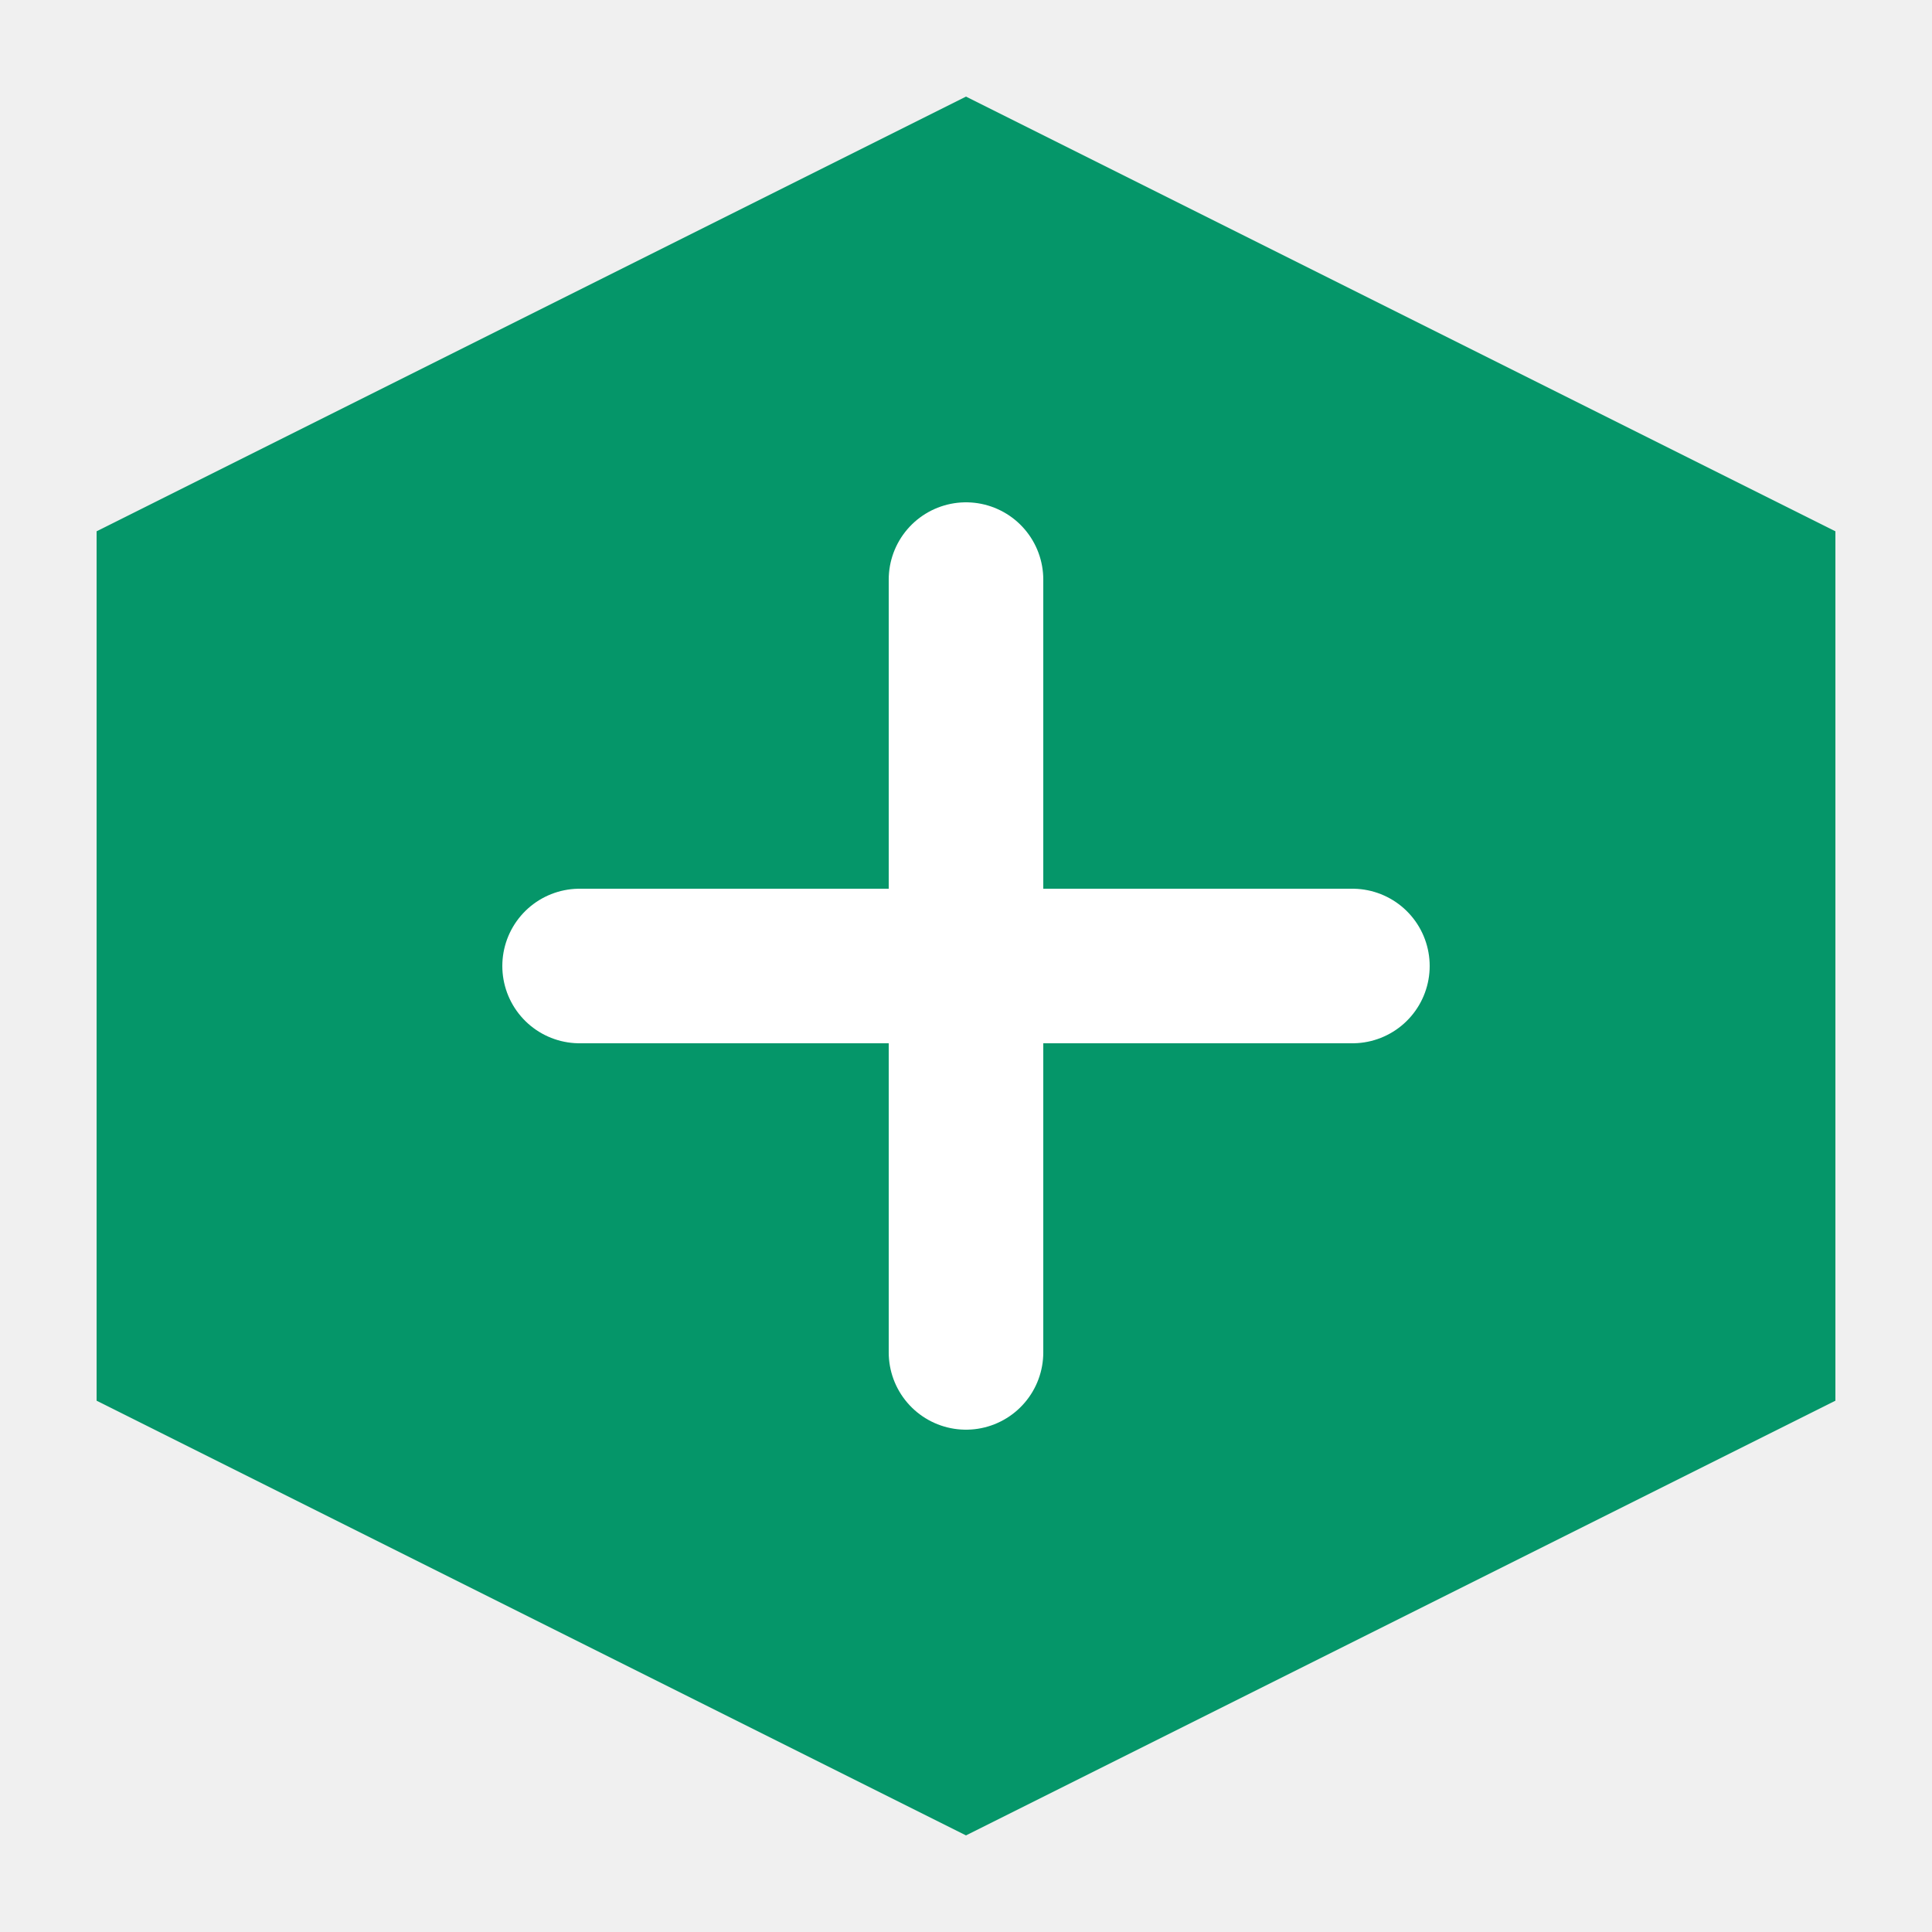
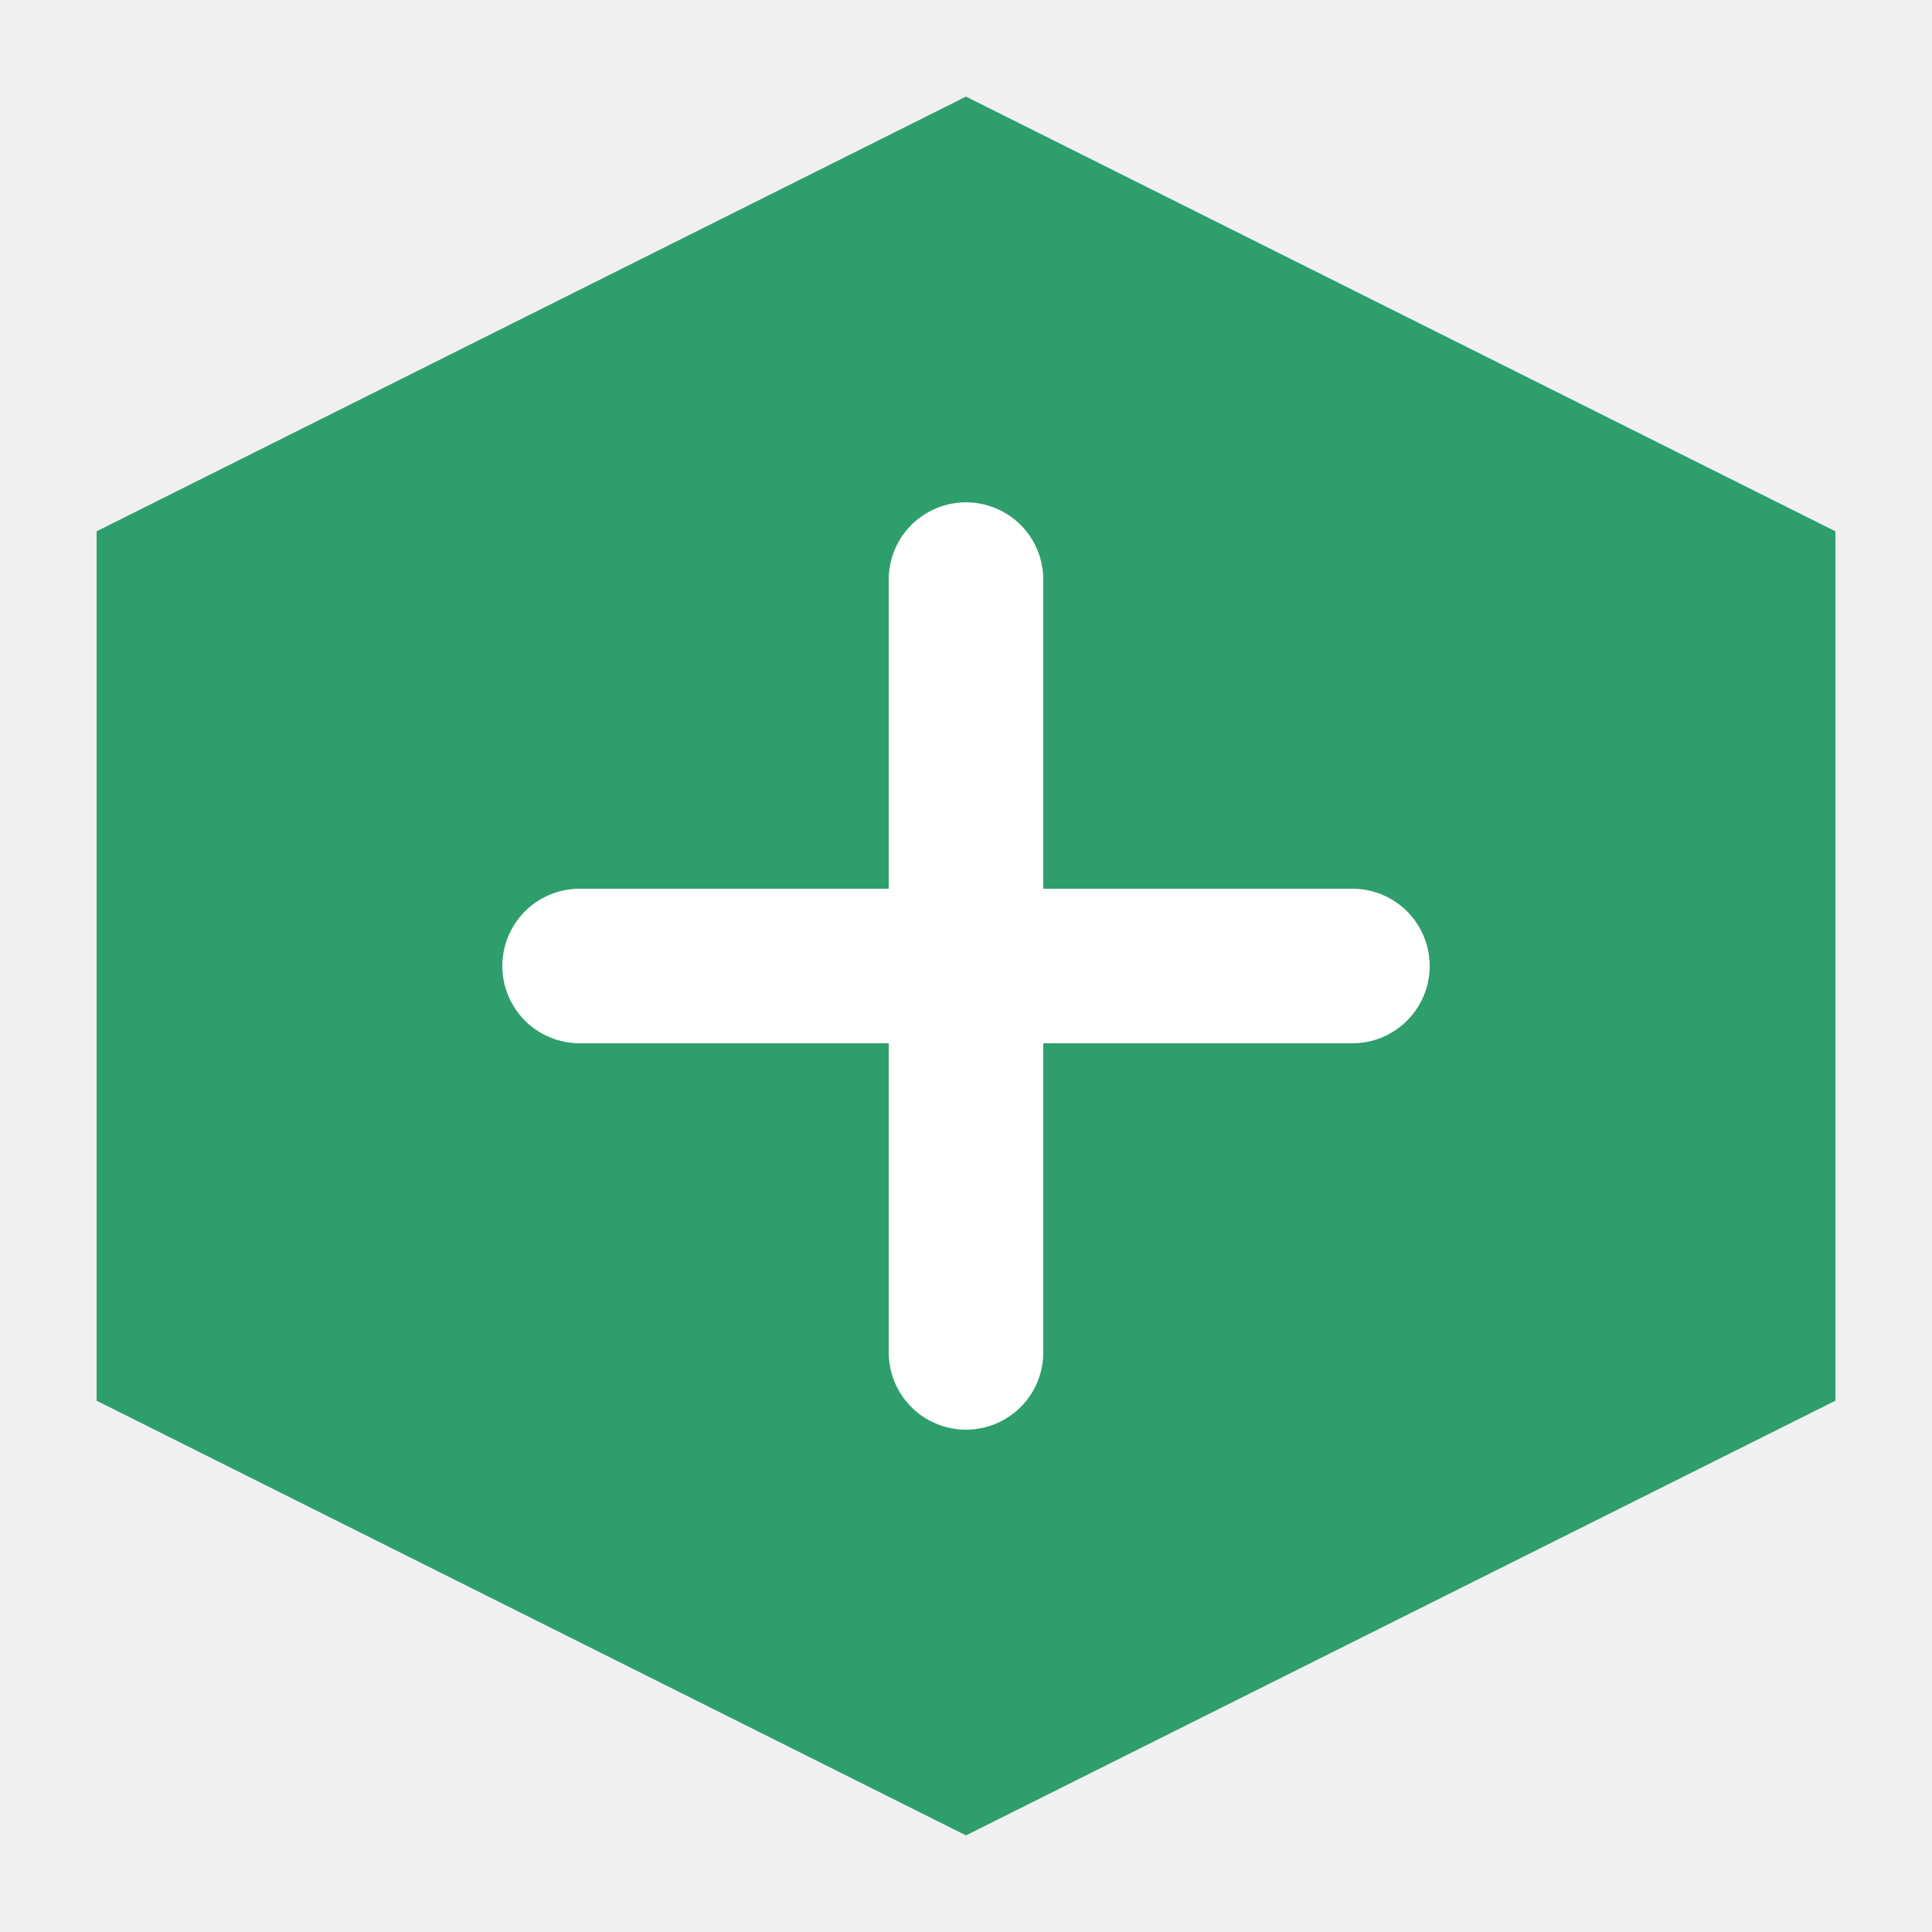
<svg xmlns="http://www.w3.org/2000/svg" viewBox="0 0 100 100">
-   <polygon points="50,5 95,27.5 95,72.5 50,95 5,72.5 5,27.5" fill="#059669" />
+   <polygon points="50,5 95,27.5 95,72.5 50,95 5,72.5 5,27.5" fill="#2E9E6C" />
  <line x1="50" y1="30" x2="50" y2="70" stroke="white" stroke-width="8" stroke-linecap="round" />
  <line x1="30" y1="50" x2="70" y2="50" stroke="white" stroke-width="8" stroke-linecap="round" />
</svg>
